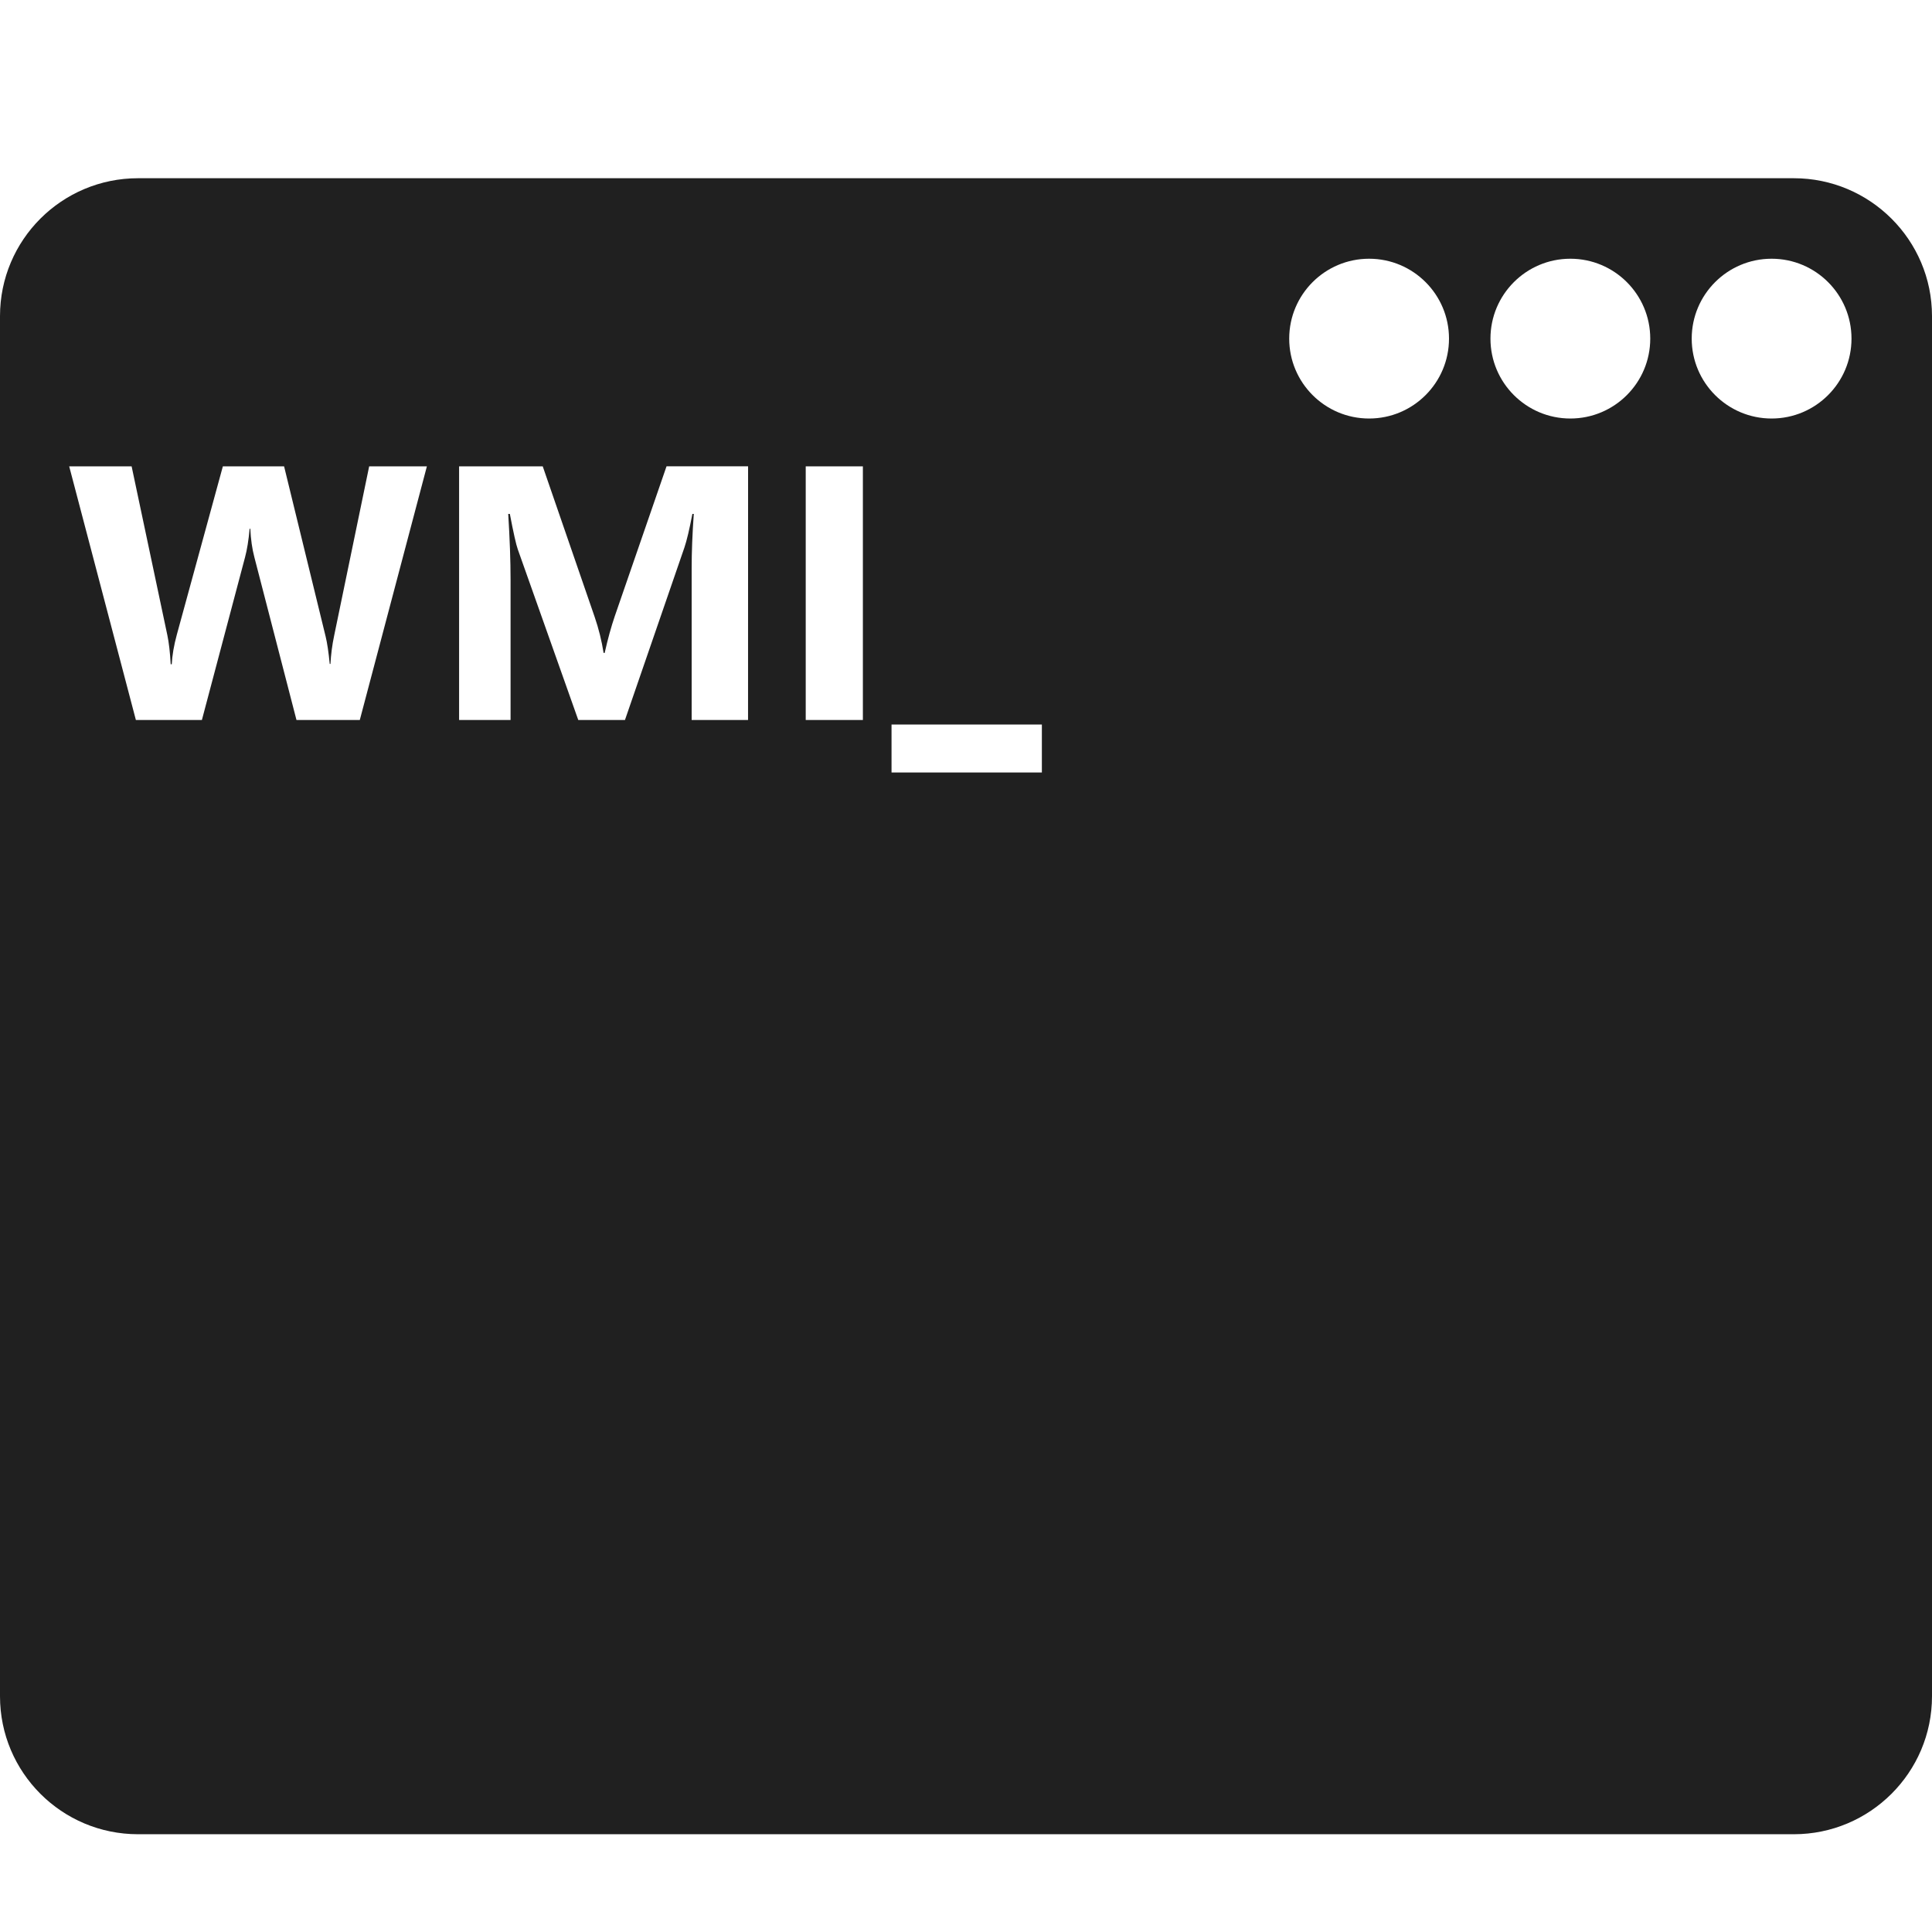
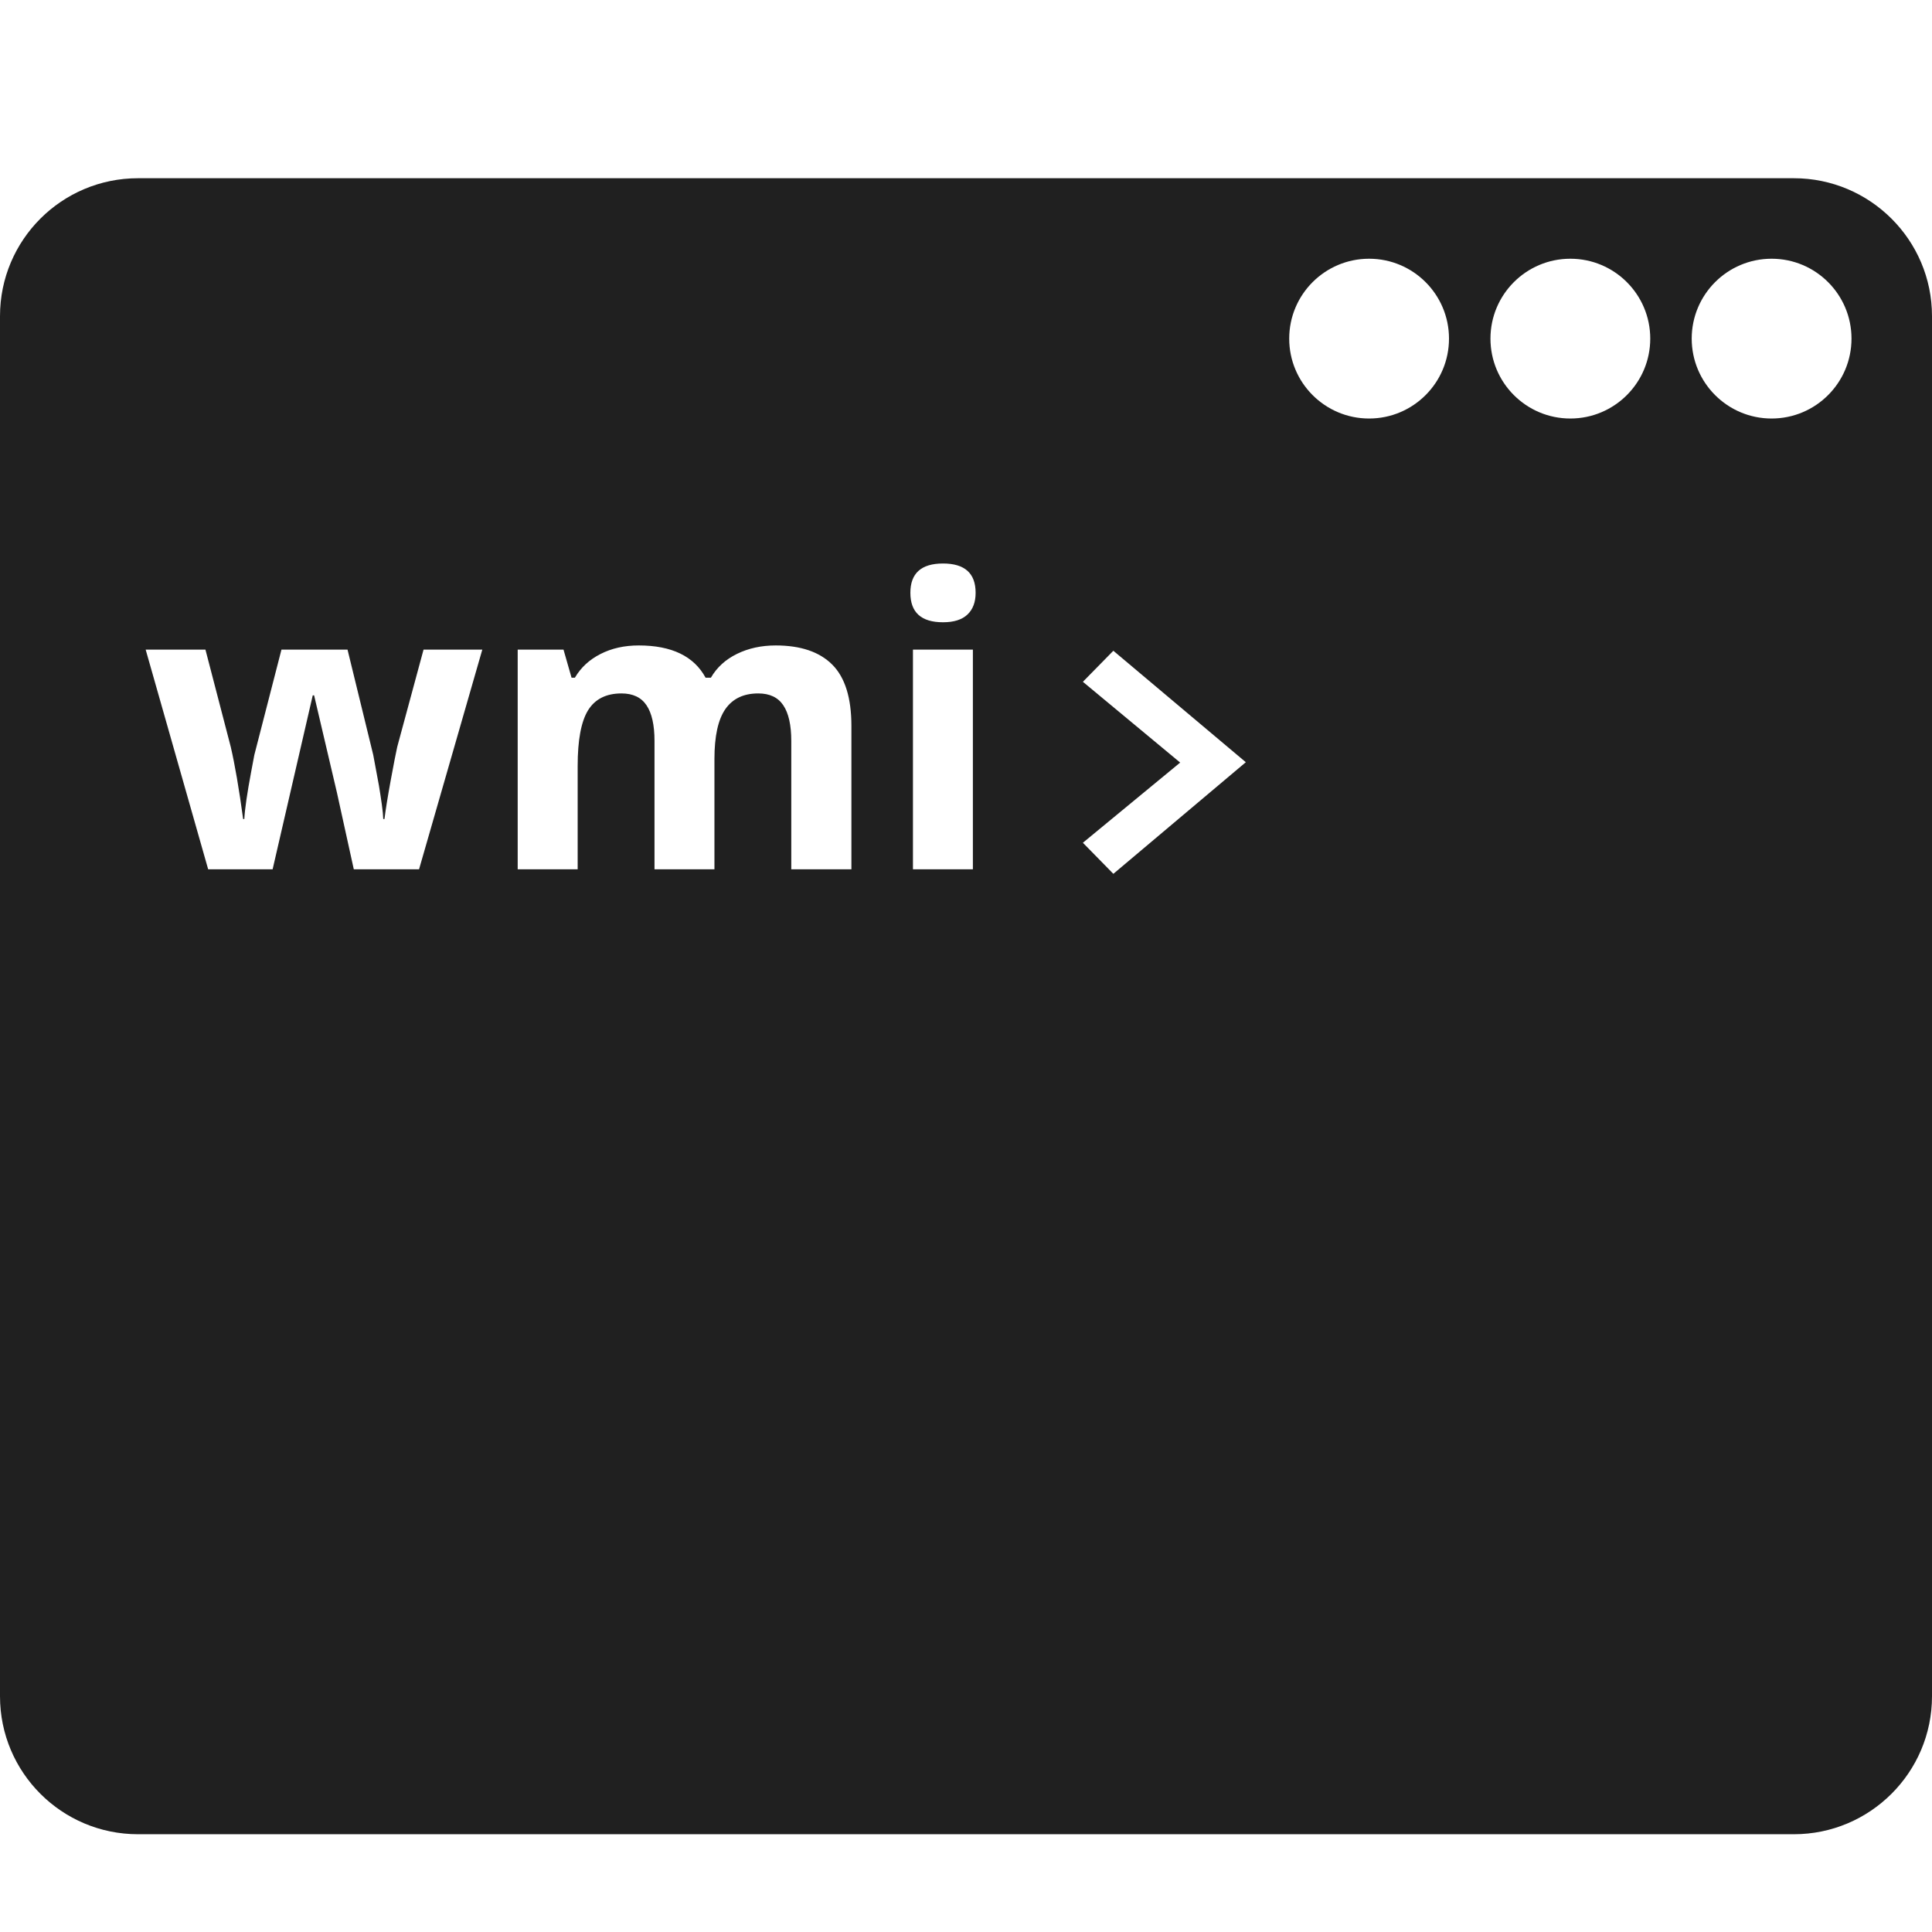
- <svg xmlns="http://www.w3.org/2000/svg" width="48px" height="48px" version="1.1" style="fill-rule:evenodd">
-   <path fill="#202020" d="M44.568,4.428l-41.139,0c-1.893,0 -3.429,1.532 -3.429,3.426l0,34.289c0,1.895 1.536,3.428 3.429,3.428l41.139,0c1.89,0 3.432,-1.533 3.432,-3.428l0,-34.289c0,-1.894 -1.543,-3.426 -3.432,-3.426Zm-18.683,14.764l-3.735,0l0,-1.192l3.735,0l0,1.192Zm-16.946,-1.304l-1.573,0l-1.046,-4.043c-0.056,-0.211 -0.089,-0.447 -0.101,-0.708l-0.017,-0c-0.026,0.287 -0.064,0.523 -0.114,0.708l-1.072,4.043l-1.64,0l-1.657,-6.302l1.551,0l0.888,4.196c0.038,0.18 0.066,0.42 0.083,0.721l0.026,0c0.012,-0.225 0.054,-0.471 0.127,-0.738l1.143,-4.179l1.521,0l1.033,4.231c0.038,0.156 0.072,0.382 0.101,0.678l0.018,0c0.012,-0.231 0.042,-0.467 0.092,-0.703l0.87,-4.206l1.434,0l-1.667,6.302Zm9.646,0l-1.401,0l0,-3.771c0,-0.407 0.018,-0.857 0.053,-1.349l-0.035,0c-0.074,0.387 -0.14,0.665 -0.198,0.835l-1.477,4.285l-1.16,0l-1.503,-4.241c-0.041,-0.114 -0.107,-0.407 -0.197,-0.879l-0.04,0c0.038,0.621 0.058,1.166 0.058,1.635l0,3.485l-1.279,0l0,-6.302l2.078,0l1.288,3.735c0.103,0.299 0.177,0.6 0.224,0.9l0.027,0c0.078,-0.348 0.162,-0.651 0.25,-0.909l1.287,-3.727l2.026,0l-0.001,6.303Zm2.853,0l-1.42,0l0,-6.302l1.42,0l0,6.302Zm22.577,-11.46c1.096,0 1.985,0.889 1.985,1.985c0,1.096 -0.889,1.985 -1.985,1.985c-1.096,0 -1.985,-0.889 -1.985,-1.985c-0,-1.096 0.889,-1.985 1.985,-1.985Zm-5,0c1.096,0 1.985,0.889 1.985,1.985c0,1.096 -0.889,1.985 -1.985,1.985c-1.096,0 -1.985,-0.889 -1.985,-1.985c-0,-1.096 0.889,-1.985 1.985,-1.985Zm-5,0c1.096,0 1.985,0.889 1.985,1.985c0,1.096 -0.889,1.985 -1.985,1.985c-1.096,0 -1.985,-0.889 -1.985,-1.985c-0,-1.096 0.889,-1.985 1.985,-1.985Z" />
+ <svg xmlns="http://www.w3.org/2000/svg" width="48px" height="48px" viewBox="0 0 48 48" version="1.1" style="fill-rule:evenodd">
+   <path fill="#202020" d="M44.568,4.428l-41.139,0c-1.893,0 -3.429,1.532 -3.429,3.426l0,34.289c0,1.895 1.536,3.428 3.429,3.428l41.139,0c1.89,0 3.432,-1.533 3.432,-3.428l0,-34.289c0,-1.894 -1.543,-3.426 -3.432,-3.426Zm-16.907,11.74l3.291,2.769l-3.291,2.773l-0.757,-0.772l2.417,-1.992l-2.417,-2.007l0.757,-0.771Zm-18.871,5.43l-0.42,-1.91l-0.566,-2.412l-0.034,0l-0.997,4.322l-1.601,-0l-1.553,-5.459l1.485,-0l0.629,2.417c0.101,0.433 0.204,1.03 0.308,1.792l0.029,-0c0.013,-0.248 0.07,-0.64 0.171,-1.177l0.078,-0.415l0.674,-2.617l1.641,-0l0.639,2.617l0.142,0.764c0.026,0.158 0.05,0.313 0.071,0.464c0.021,0.151 0.033,0.273 0.036,0.364l0.03,-0c0.029,-0.235 0.081,-0.556 0.156,-0.965c0.075,-0.408 0.129,-0.684 0.161,-0.827l0.654,-2.417l1.46,-0l-1.572,5.459l-1.621,-0Zm15.381,-0l-1.489,-0l-0,-5.459l1.489,-0l-0,5.459Zm-6.421,-0l-1.489,-0l-0,-3.189c-0,-0.394 -0.066,-0.689 -0.198,-0.886c-0.132,-0.197 -0.339,-0.295 -0.623,-0.295c-0.38,-0 -0.657,0.14 -0.83,0.419c-0.172,0.28 -0.258,0.741 -0.258,1.382l-0,2.569l-1.49,-0l0,-5.459l1.138,-0l0.2,0.698l0.083,-0c0.147,-0.251 0.358,-0.447 0.635,-0.588c0.277,-0.142 0.594,-0.213 0.952,-0.213c0.817,0 1.371,0.267 1.66,0.801l0.132,-0c0.147,-0.254 0.362,-0.451 0.647,-0.591c0.285,-0.14 0.606,-0.21 0.964,-0.21c0.619,0 1.087,0.159 1.404,0.476c0.318,0.318 0.476,0.826 0.476,1.526l0,3.56l-1.494,-0l0,-3.189c0,-0.394 -0.066,-0.689 -0.198,-0.886c-0.131,-0.197 -0.339,-0.295 -0.622,-0.295c-0.365,-0 -0.637,0.13 -0.818,0.39c-0.181,0.261 -0.271,0.674 -0.271,1.24l0,2.74Zm4.868,-6.87c0,-0.485 0.27,-0.728 0.811,-0.728c0.54,0 0.81,0.243 0.81,0.728c0,0.231 -0.067,0.411 -0.202,0.539c-0.135,0.129 -0.338,0.193 -0.608,0.193c-0.541,-0 -0.811,-0.244 -0.811,-0.732Zm21.397,-8.3c1.096,0 1.985,0.889 1.985,1.985c0,1.096 -0.889,1.985 -1.985,1.985c-1.096,0 -1.985,-0.889 -1.985,-1.985c0,-1.096 0.889,-1.985 1.985,-1.985Zm-5,0c1.096,0 1.985,0.889 1.985,1.985c0,1.096 -0.889,1.985 -1.985,1.985c-1.096,0 -1.985,-0.889 -1.985,-1.985c0,-1.096 0.889,-1.985 1.985,-1.985Zm-5,0c1.096,0 1.985,0.889 1.985,1.985c0,1.096 -0.889,1.985 -1.985,1.985c-1.096,0 -1.985,-0.889 -1.985,-1.985c0,-1.096 0.889,-1.985 1.985,-1.985Z" />
</svg>
